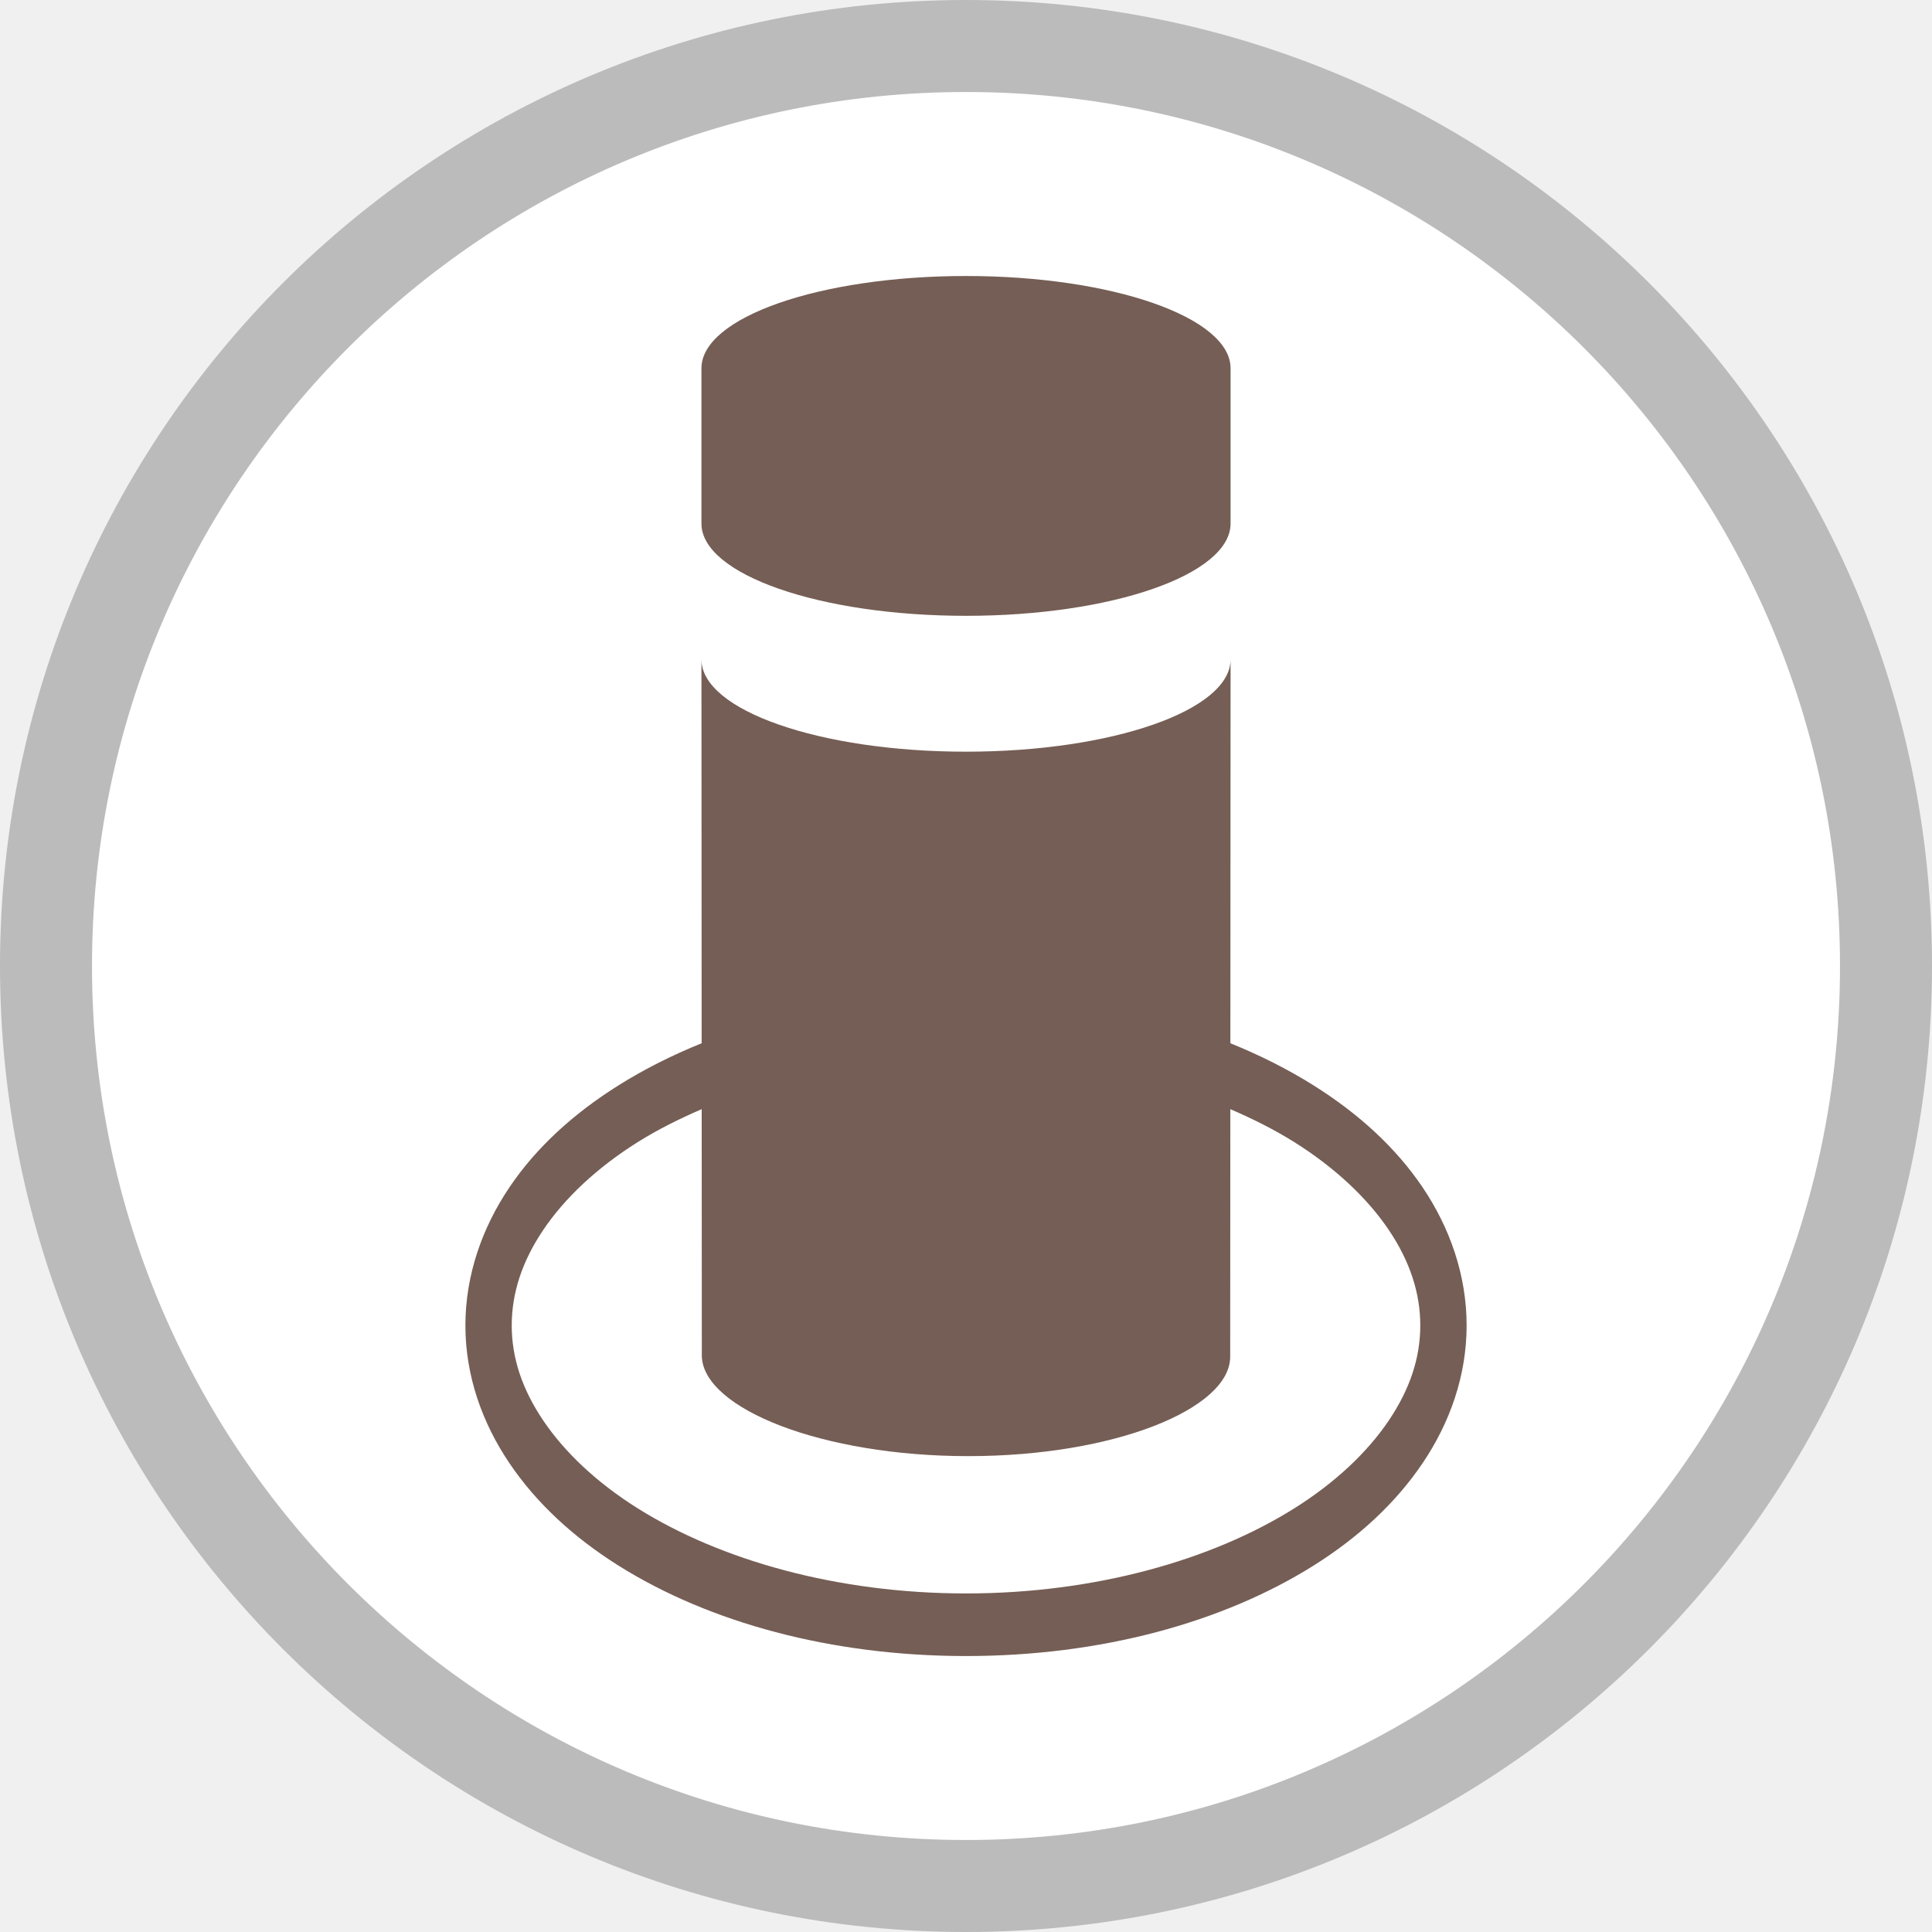
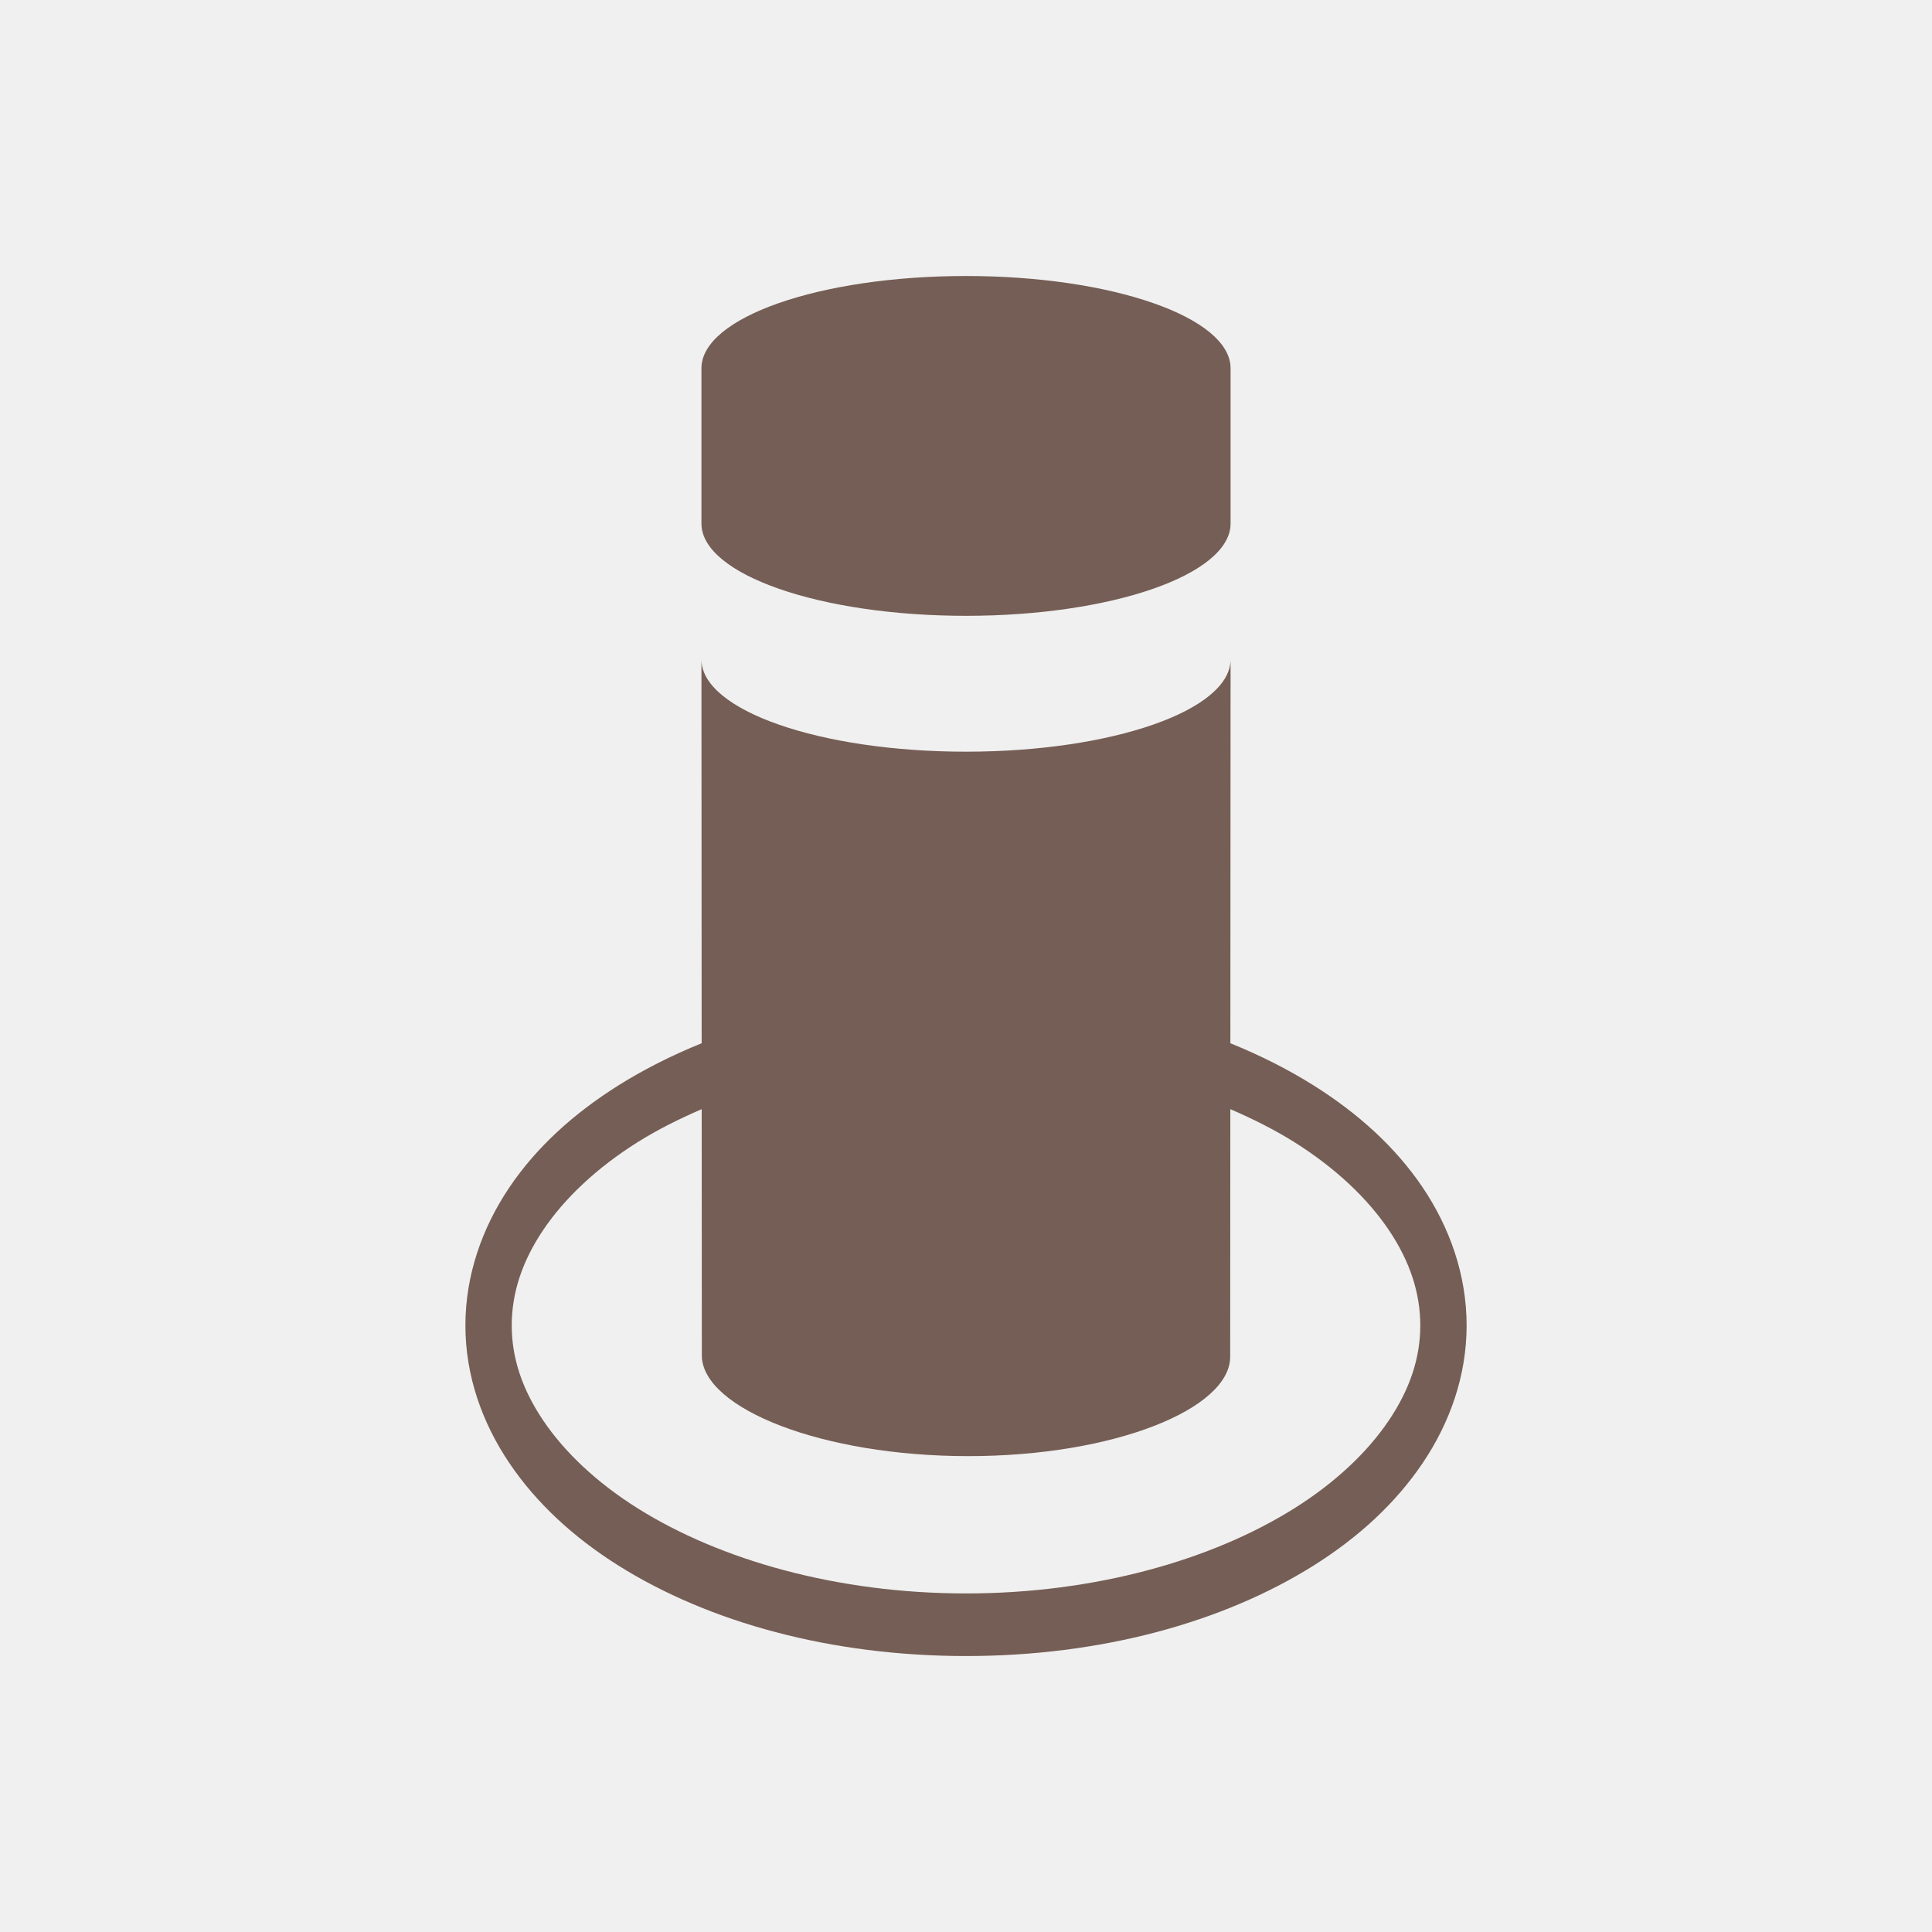
<svg xmlns="http://www.w3.org/2000/svg" width="21" height="21" version="1.1" viewBox="0 0 21 21">
  <defs>
    <filter id="filter852" x="-1.427e-6" y="-1.0353e-6" width="1" height="1" color-interpolation-filters="sRGB">
      <feGaussianBlur stdDeviation="3.8945312e-05" />
    </filter>
  </defs>
  <rect width="21" height="21" fill="none" />
-   <rect x="1" y="1" width="19" height="19" rx="9.5" ry="9.5" fill="#bbb" stroke="#bbb" stroke-linejoin="round" stroke-width="2" />
-   <rect x="1" y="1" width="19" height="19" rx="9.5" ry="9.5" fill="#fff" />
  <g transform="matrix(.16615 0 0 .16615 2.1926 2.1693)" fill="#755e55" filter="url(#filter852)">
    <path d="m32.692 11.037c0-3.334 7.749-6.037 17.308-6.037 9.559 0 17.308 2.703 17.308 6.037v10.157c0 3.334-7.749 6.037-17.308 6.037-9.559 0-17.308-2.703-17.308-6.037z" />
    <path d="m67.283 75.7c0 3.414-7.588 6.504-17.134 6.504-9.545 0-17.283-3.09-17.432-6.504 0 0-0.021-30.412-0.025-45.618 0 3.334 7.749 6.037 17.308 6.037 9.559 0 17.308-2.703 17.308-6.037z" />
-     <path d="m32.719 55.188c-1.951 0.788-3.782 1.712-5.438 2.75-2.959 1.856-5.391 4.069-7.156 6.688-1.766 2.618-2.875 5.725-2.875 9.031 0 3.307 1.109 6.382 2.875 9 1.766 2.619 4.198 4.863 7.156 6.719 5.917 3.711 13.906 5.906 22.719 5.906s16.801-2.195 22.719-5.906c2.959-1.856 5.391-4.1 7.156-6.719 1.766-2.618 2.875-5.693 2.875-9 0-3.307-1.109-6.413-2.875-9.031-1.766-2.618-4.198-4.832-7.156-6.688-1.655-1.038-3.485-1.962-5.438-2.75v4.312c1.506 0.65 2.914 1.358 4.188 2.156 2.693 1.689 4.793 3.681 6.188 5.75 1.395 2.069 2.062 4.147 2.062 6.25s-0.667 4.15-2.062 6.219-3.494 4.061-6.188 5.75c-5.386 3.378-13.033 5.562-21.469 5.562-8.436 0-16.082-2.184-21.469-5.562-2.693-1.689-4.793-3.681-6.188-5.75-1.395-2.069-2.062-4.116-2.062-6.219s0.667-4.181 2.062-6.25c1.395-2.069 3.494-4.061 6.188-5.75 1.273-0.798 2.683-1.506 4.188-2.156-9.53e-4 -1.499 0.001-2.598 0-4.312z" color="#000000" overflow="visible" style="text-indent:0;text-transform:none" />
+     <path d="m32.719 55.188c-1.951 0.788-3.782 1.712-5.438 2.75-2.959 1.856-5.391 4.069-7.156 6.688-1.766 2.618-2.875 5.725-2.875 9.031 0 3.307 1.109 6.382 2.875 9 1.766 2.619 4.198 4.863 7.156 6.719 5.917 3.711 13.906 5.906 22.719 5.906s16.801-2.195 22.719-5.906c2.959-1.856 5.391-4.1 7.156-6.719 1.766-2.618 2.875-5.693 2.875-9 0-3.307-1.109-6.413-2.875-9.031s-4.198-4.832-7.156-6.688c-1.655-1.038-3.485-1.962-5.438-2.75v4.312c1.506 0.65 2.914 1.358 4.188 2.156 2.693 1.689 4.793 3.681 6.188 5.75 1.395 2.069 2.062 4.147 2.062 6.25s-0.667 4.15-2.062 6.219-3.494 4.061-6.188 5.75c-5.386 3.378-13.033 5.562-21.469 5.562s-16.082-2.184-21.469-5.562c-2.693-1.689-4.793-3.681-6.188-5.75s-2.062-4.116-2.062-6.219 0.667-4.181 2.062-6.25c1.395-2.069 3.494-4.061 6.188-5.75 1.273-0.798 2.683-1.506 4.188-2.156-9.53e-4 -1.499 0.001-2.598 0-4.312z" color="#000000" overflow="visible" style="text-indent:0;text-transform:none" />
  </g>
</svg>
